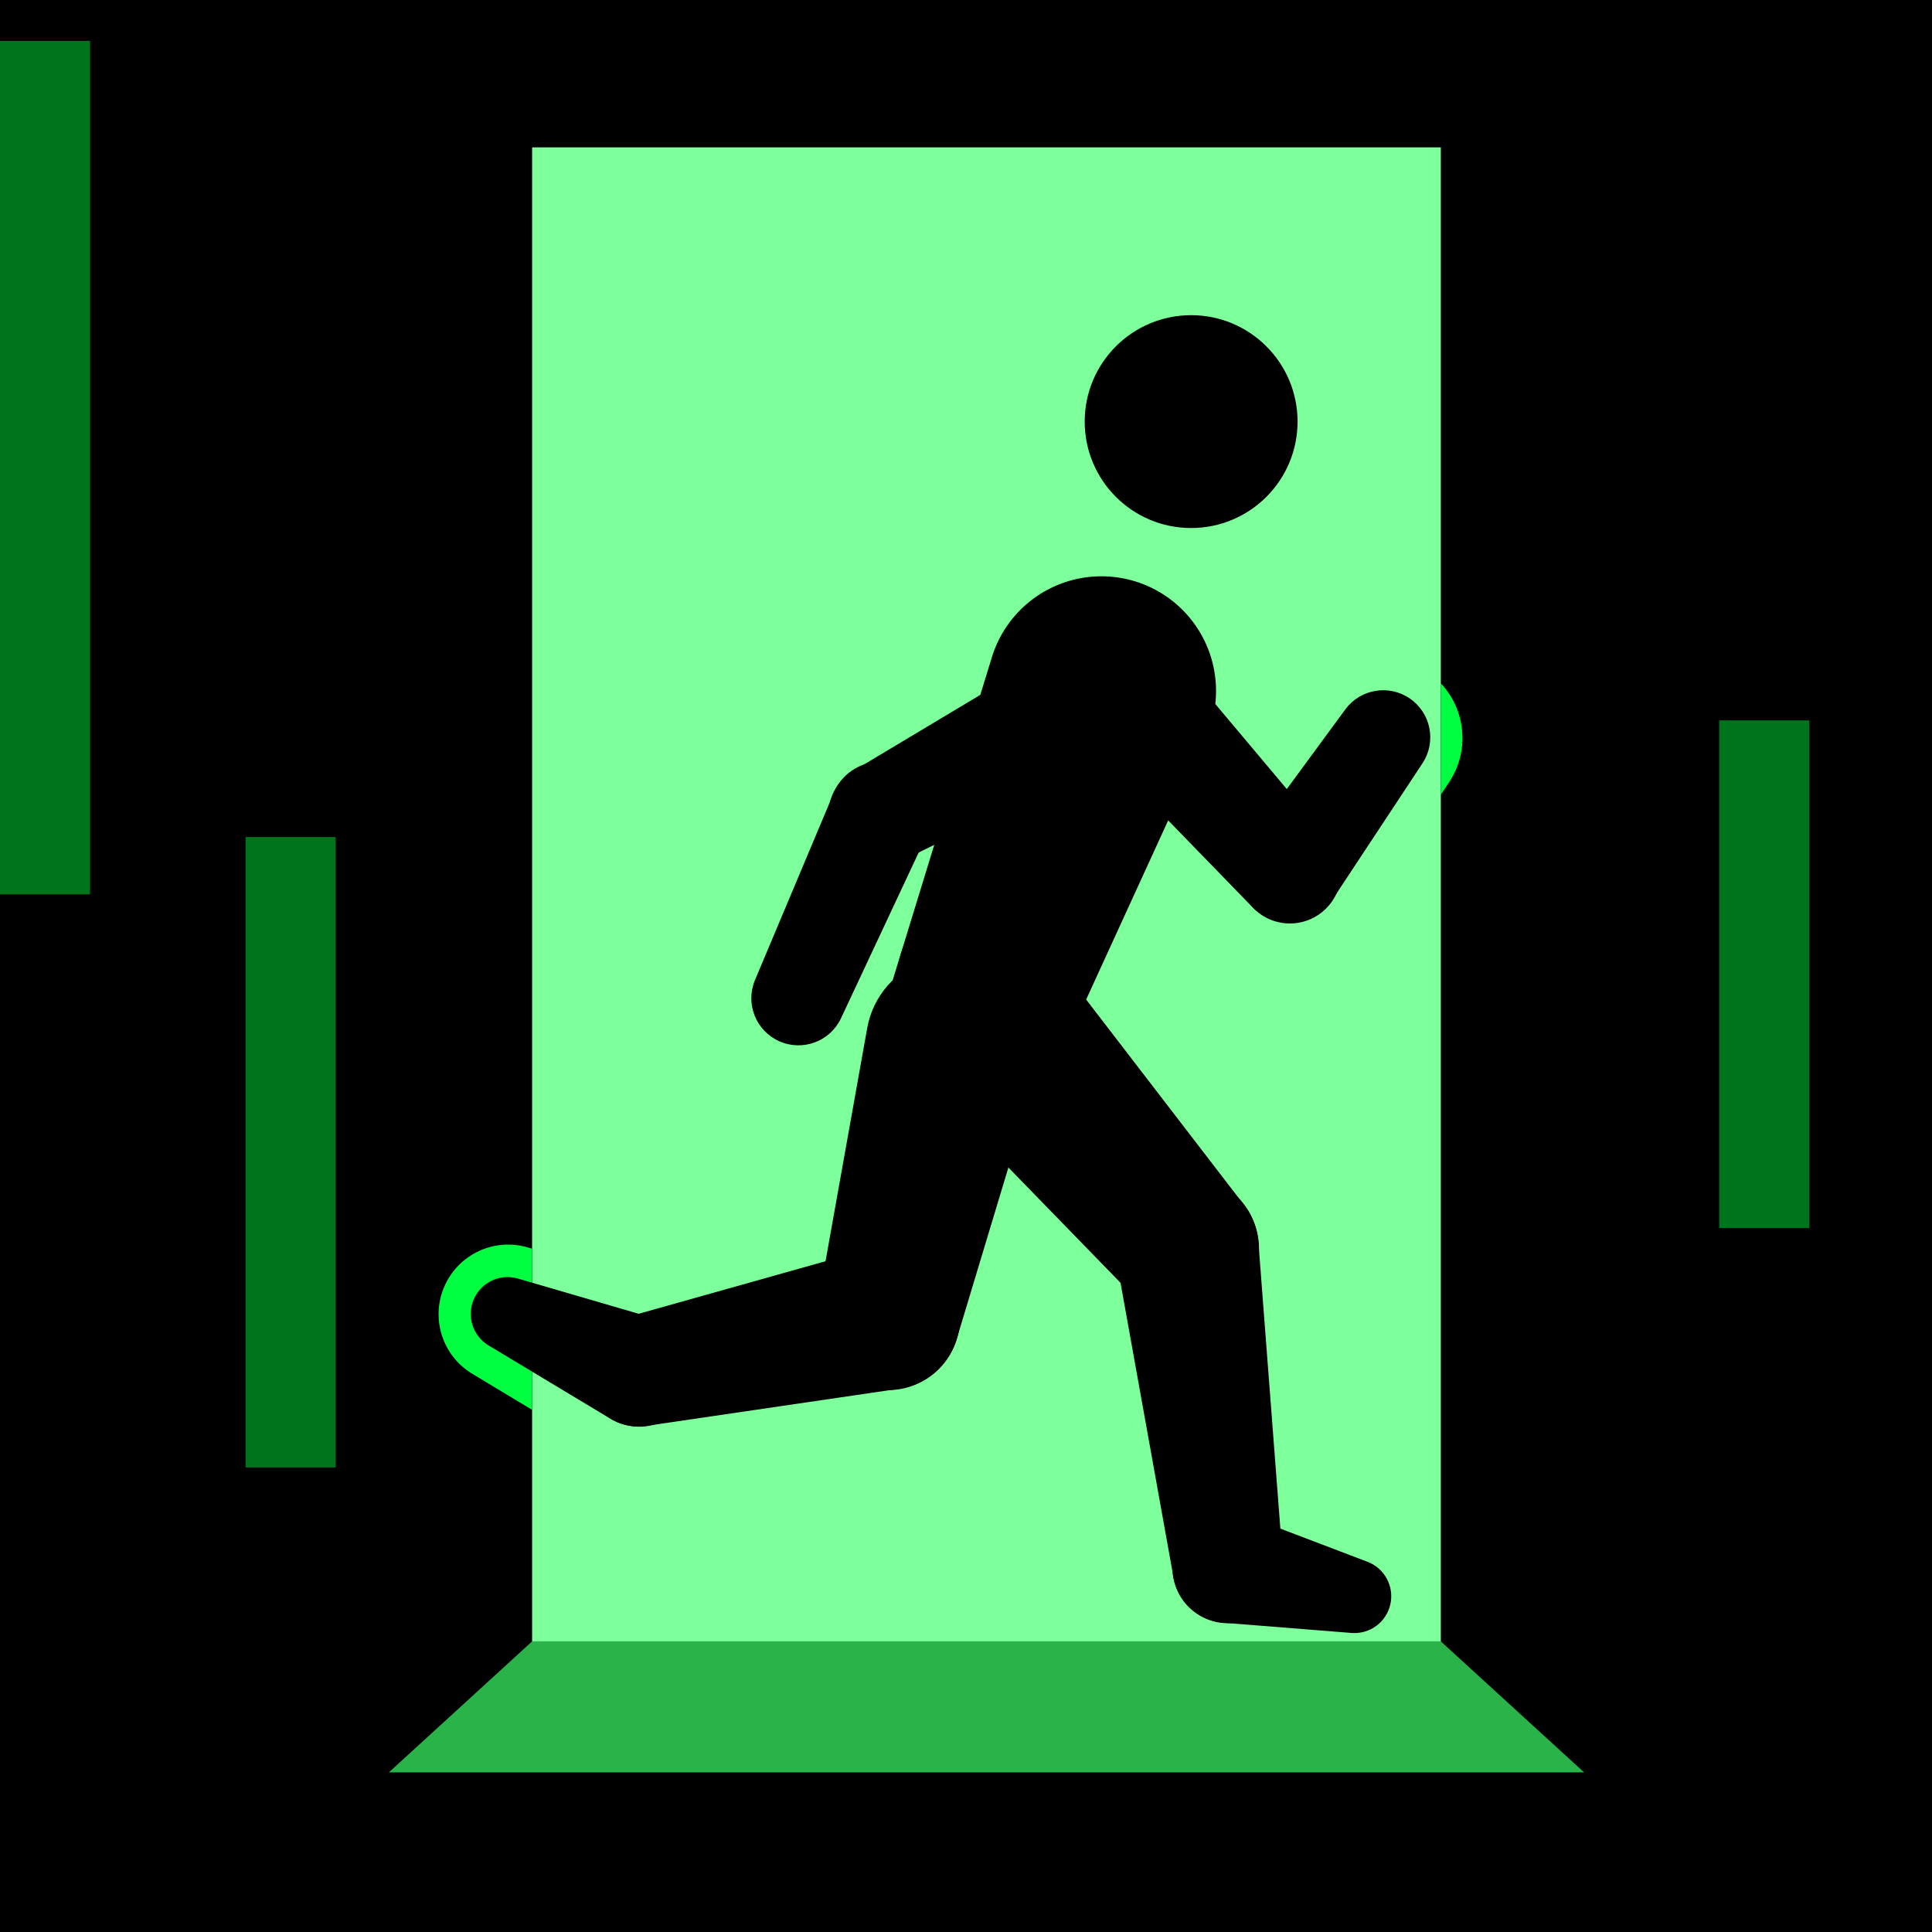
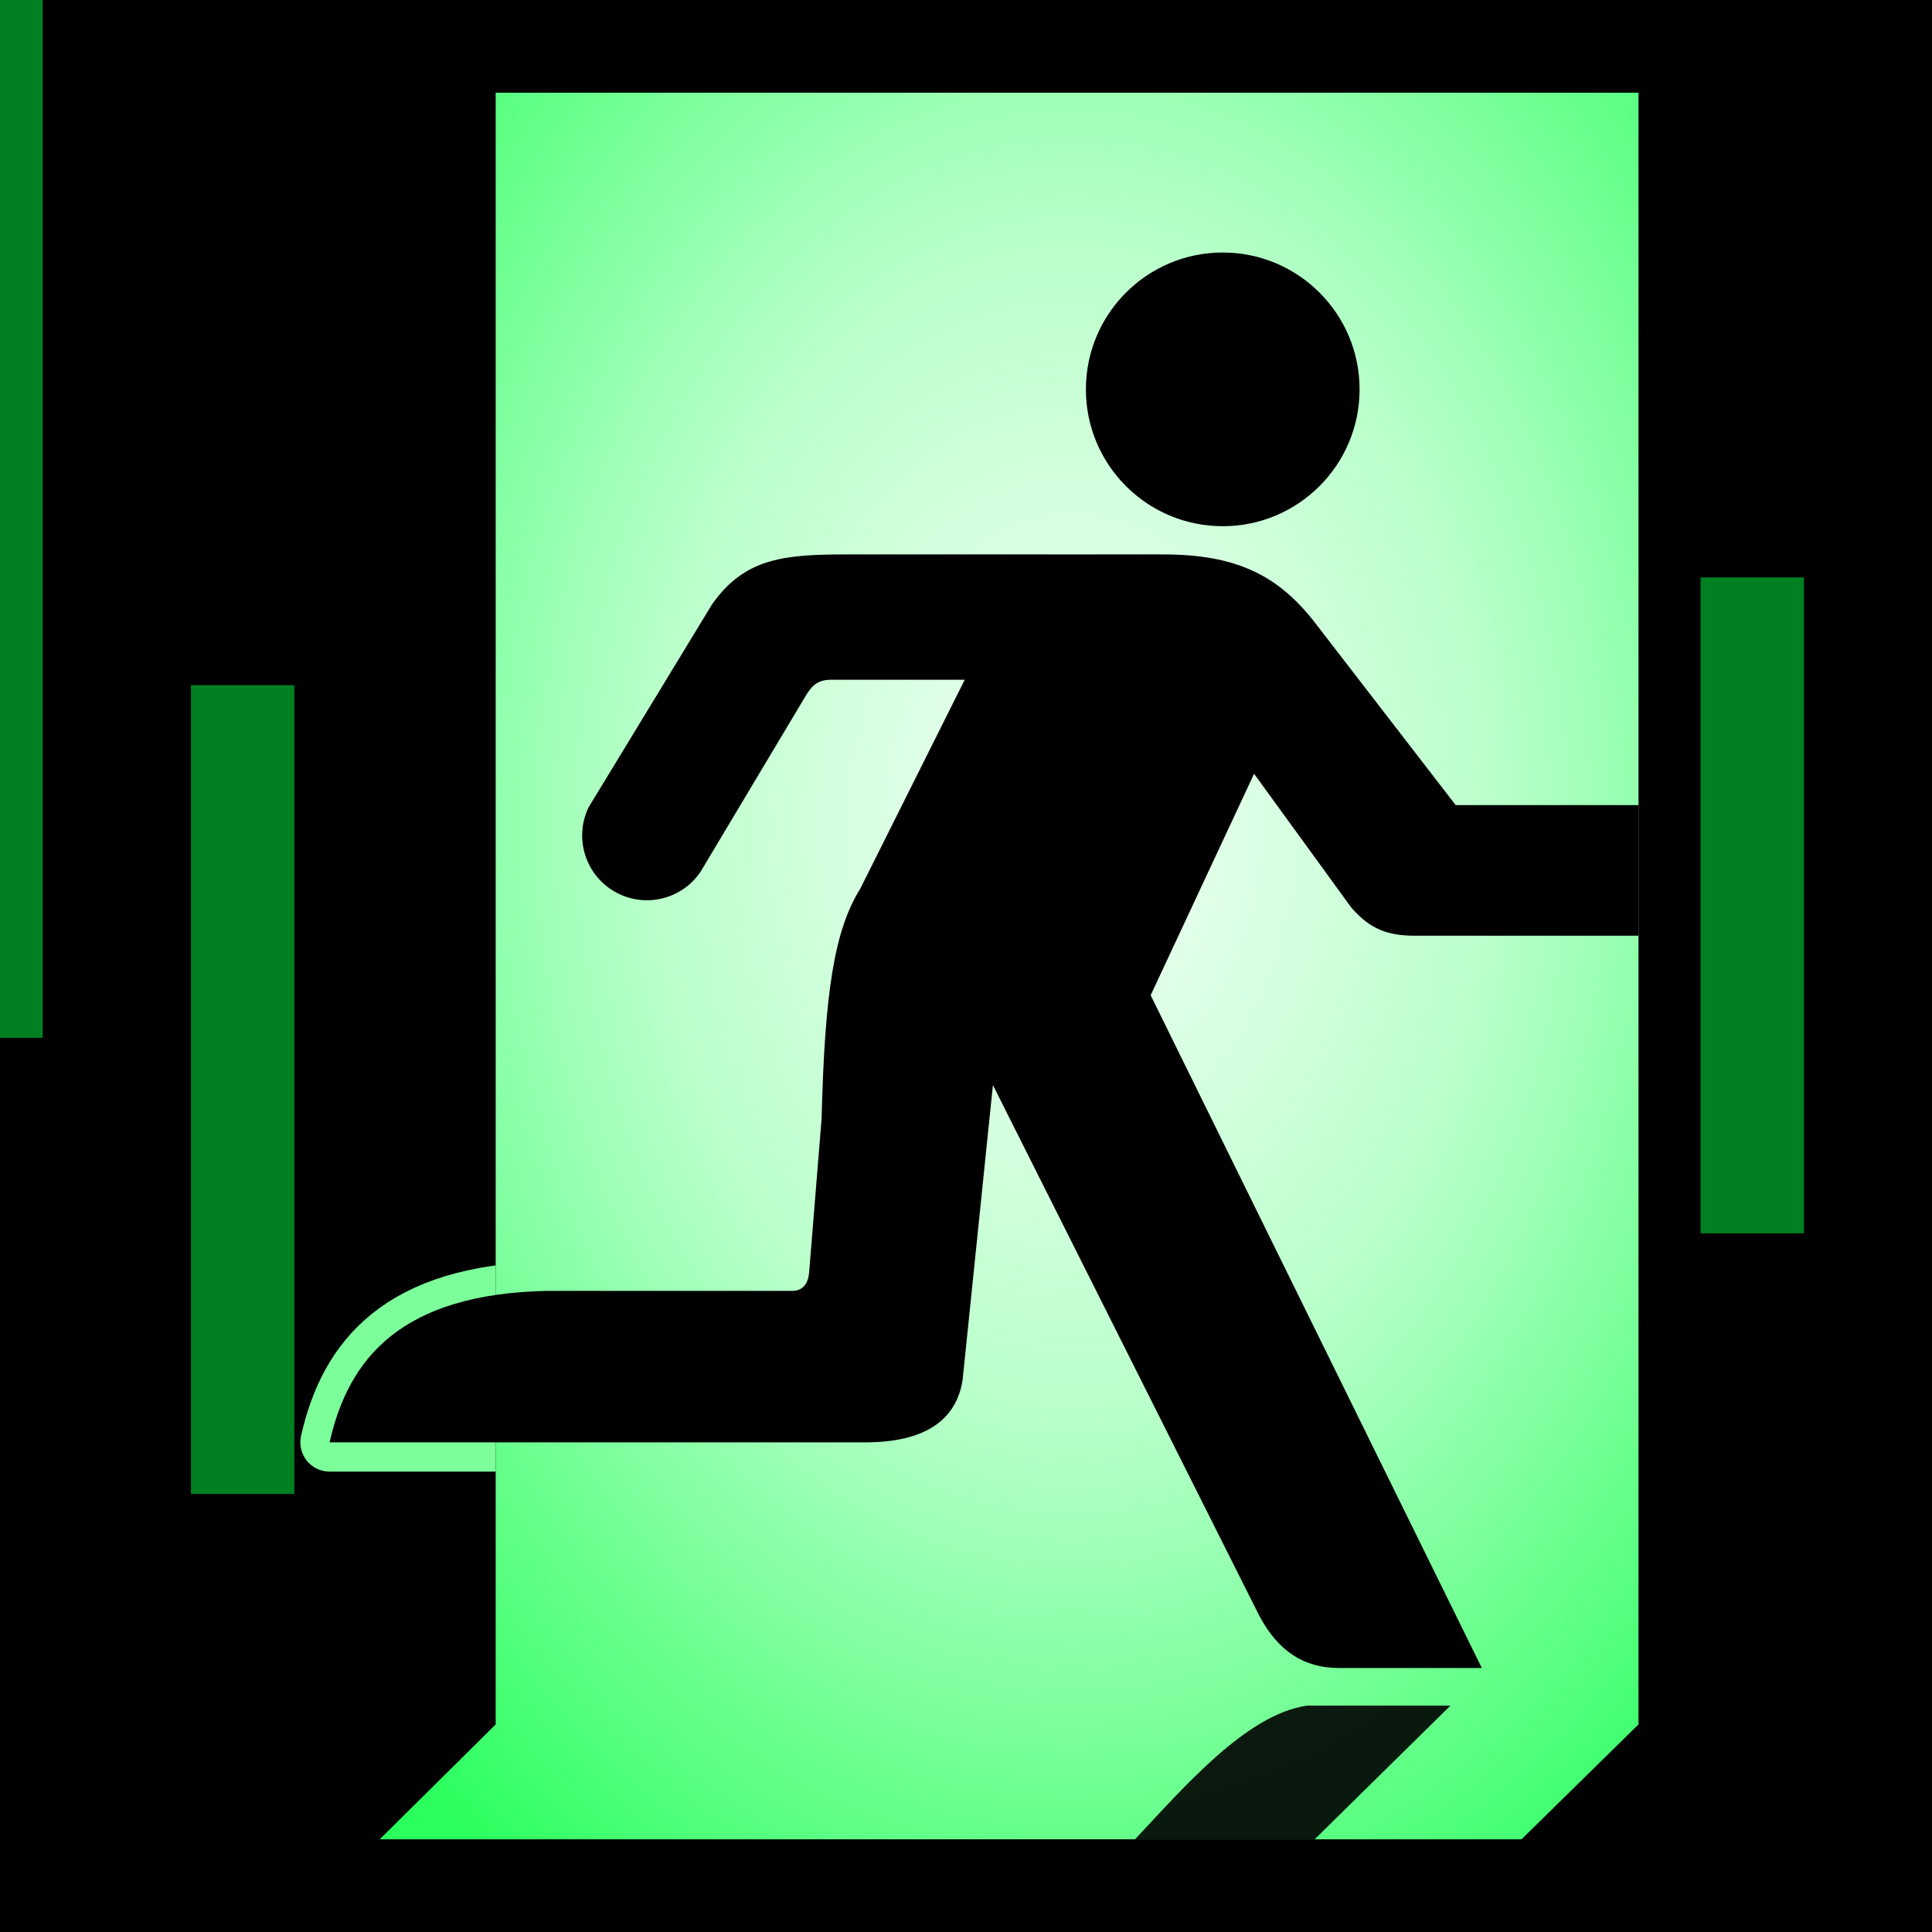
- <svg xmlns="http://www.w3.org/2000/svg" width="1024" height="1024" viewBox="40 60 944 944">
-   <rect width="1024" height="1024" fill="#000000" />
-   <rect x="40" y="80" width="44" height="417" fill="#00FF41" opacity="0.45" />
-   <rect x="160" y="469" width="44" height="308" fill="#00FF41" opacity="0.45" />
-   <rect x="880" y="412" width="44" height="248" fill="#00FF41" opacity="0.45" />
-   <rect x="1000" y="198" width="44" height="338" fill="#00FF41" opacity="0.45" />
-   <path d="M300 132 H744 V862 H300 Z" fill="#7DFF9C" />
-   <path d="M300 862 L744 862 L814 926 L230 926 Z" fill="#3BFF66" opacity="0.7" />
-   <g clip-path="url(#o)">
-     <circle cx="622" cy="266" r="68" fill="#00FF41" />
-     <path d="M509.2 376.9 L464.7 521.8 A62 62 0 0 0 580.4 565.8 L643.5 428.0 A72 72 0 1 0 509.2 376.9 Z" fill="#00FF41" />
-     <path d="M464.7 521.8 L456.7 547.8 A62 62 0 0 0 575.3 584.2 L583.3 558.2 A62 62 0 1 0 464.7 521.8 Z" fill="#00FF41" />
-     <path d="M563.7 435.3 L640.6 514.6 A41 41 0 0 0 701.4 459.7 L630.5 375.1 A45 45 0 1 0 563.7 435.3 Z" fill="#00FF41" />
-     <path d="M704.2 508.6 L748.5 441.5 A39 39 0 0 0 684.6 396.9 L637.0 461.7 A41 41 0 1 0 704.2 508.6 Z" fill="#00FF41" />
-     <path d="M534.9 371.4 L448.9 422.8 A41 41 0 0 0 488.2 494.7 L578.0 450.3 A45 45 0 1 0 534.9 371.4 Z" fill="#00FF41" />
-     <path d="M432.2 442.1 L394.0 532.9 A39 39 0 0 0 465.3 564.6 L507.1 475.4 A41 41 0 1 0 432.2 442.1 Z" fill="#00FF41" />
-     <path d="M487.7 607.1 L583.4 705.6 A51 51 0 0 0 660.4 638.9 L576.8 530.1 A59 59 0 1 0 487.7 607.1 Z" fill="#00FF41" />
-     <path d="M569.8 679.1 L597.7 833.6 A43 43 0 0 0 682.9 822.7 L670.9 666.1 A51 51 0 1 0 569.8 679.1 Z" fill="#00FF41" />
-     <path d="M636.6 868.9 L699.3 873.9 A34 34 0 0 0 714.1 808.2 L655.3 785.8 A43 43 0 1 0 636.6 868.9 Z" fill="#00FF41" />
-     <path d="M447.9 559.7 L423.8 695.1 A51 51 0 0 0 522.8 718.7 L562.5 587.0 A59 59 0 1 0 447.9 559.7 Z" fill="#00FF41" />
-     <path d="M460.2 654.9 L340.4 688.6 A43 43 0 0 0 358.2 772.5 L481.4 754.5 A51 51 0 1 0 460.2 654.9 Z" fill="#00FF41" />
-     <path d="M364.0 688.7 L297.5 669.4 A34 34 0 0 0 270.5 731.1 L329.8 766.8 A43 43 0 1 0 364.0 688.7 Z" fill="#00FF41" />
-   </g>
-   <circle cx="622" cy="266" r="52" fill="#000000" />
-   <path d="M524.5 381.6 L480.0 526.5 A46 46 0 0 0 565.8 559.1 L628.9 421.3 A56 56 0 1 0 524.5 381.6 Z" fill="#000000" />
-   <path d="M480.0 526.5 L472.0 552.5 A46 46 0 0 0 560.0 579.5 L568.0 553.5 A46 46 0 1 0 480.0 526.5 Z" fill="#000000" />
-   <path d="M575.2 424.2 L652.1 503.4 A25 25 0 0 0 689.2 469.9 L618.2 385.4 A29 29 0 1 0 575.2 424.2 Z" fill="#000000" />
-   <path d="M690.9 499.8 L735.2 432.7 A23 23 0 0 0 697.5 406.4 L649.9 471.2 A25 25 0 1 0 690.9 499.8 Z" fill="#000000" />
-   <path d="M543.1 385.1 L457.2 436.5 A25 25 0 0 0 481.1 480.4 L570.9 436.0 A29 29 0 1 0 543.1 385.1 Z" fill="#000000" />
-   <path d="M447.0 448.3 L408.8 539.1 A23 23 0 0 0 450.8 557.8 L492.6 468.6 A25 25 0 1 0 447.0 448.3 Z" fill="#000000" />
-   <path d="M499.2 596.0 L594.9 694.4 A35 35 0 0 0 647.8 648.7 L564.1 539.8 A43 43 0 1 0 499.2 596.0 Z" fill="#000000" />
-   <path d="M585.6 676.2 L613.4 830.8 A27 27 0 0 0 666.9 823.9 L654.9 667.3 A35 35 0 1 0 585.6 676.2 Z" fill="#000000" />
-   <path d="M637.8 852.9 L700.6 857.9 A18 18 0 0 0 708.4 823.2 L649.6 800.8 A27 27 0 1 0 637.8 852.9 Z" fill="#000000" />
-   <path d="M463.7 562.5 L439.5 697.9 A35 35 0 0 0 507.5 714.1 L547.2 582.4 A43 43 0 1 0 463.7 562.5 Z" fill="#000000" />
-   <path d="M464.5 670.3 L344.7 704.0 A27 27 0 0 0 355.9 756.7 L479.1 738.6 A35 35 0 1 0 464.5 670.3 Z" fill="#000000" />
-   <path d="M359.5 704.1 L293.0 684.7 A18 18 0 0 0 278.7 717.4 L338.1 753.1 A27 27 0 1 0 359.5 704.1 Z" fill="#000000" />
+ <svg xmlns="http://www.w3.org/2000/svg" width="1024" height="1024" viewBox="57 82 860 860">
  <defs>
-     <clipPath id="o">
-       <path d="M0 0 H1024 V1024 H0 Z M300 132 H744 V862 L814 926 L230 926 L300 862 Z" clip-rule="evenodd" />
+     <radialGradient id="light" cx="0.55" cy="0.42" r="0.75">
+       <stop offset="0" stop-color="#F4FFF6" />
+       <stop offset="0.45" stop-color="#B9FFCB" />
+       <stop offset="1" stop-color="#2BFF5E" />
+     </radialGradient>
+     <radialGradient id="bloom" cx="0.5" cy="0.5" r="0.5">
+       <stop offset="0" stop-color="#00FF41" stop-opacity="0.5" />
+       <stop offset="0.6" stop-color="#00FF41" stop-opacity="0.1" />
+       <stop offset="1" stop-color="#00FF41" stop-opacity="0" />
+     </radialGradient>
+     <radialGradient id="vignette" cx="0.5" cy="0.5" r="0.75">
+       <stop offset="0.55" stop-color="#000" stop-opacity="0" />
+       <stop offset="1" stop-color="#000" stop-opacity="0.85" />
+     </radialGradient>
+     <filter id="blur" x="-40%" y="-40%" width="180%" height="180%">
+       <feGaussianBlur stdDeviation="56" />
+     </filter>
+     <clipPath id="noRain">
+       <path d="M-5000 -5000 H6000 V6000 H-5000 Z M396 152 H1541 V1750 L1414 1876 H250 L396 1730 Z" clip-rule="evenodd" transform="translate(81.88 40.49) scale(0.465)" />
+     </clipPath>
+     <clipPath id="outside">
+       <path d="M-5000 -5000 H421 V1740 L310 1850 V6000 H-5000 Z" />
    </clipPath>
  </defs>
+   <rect x="-200" y="-200" width="1424" height="1424" fill="#000000" />
+   <rect x="30" y="60" width="46" height="484" fill="#00FF41" opacity="0.5" />
+   <rect x="142" y="387" width="46" height="360" fill="#00FF41" opacity="0.5" />
+   <rect x="814" y="339" width="46" height="292" fill="#00FF41" opacity="0.5" />
+   <rect x="926" y="159" width="46" height="394" fill="#00FF41" opacity="0.5" />
+   <g transform="translate(81.88 40.49) scale(0.465)">
+     <path d="M421 178 H1515 V1740 L1403 1850 H310 L421 1740 Z" fill="url(#light)" />
+     <path d="M1033 1850 C1080 1800 1140 1730 1198 1722 L1335 1722 L1205 1850 Z" fill="#000000" opacity="0.9" />
+     <g clip-path="url(#outside)">
+       <path d="M628 668 C660 622 700 620 760 620 L1060 620 C1130 620 1170 640 1205 685 L1340 860 L1515 860 L1515 985 L1300 985 C1270 985 1255 975 1240 958 L1147 830 L1048 1042 L1365 1686 L1228 1686 C1195 1686 1170 1670 1152 1636 L897 1128 L868 1410 C862 1450 830 1470 775 1470 L262 1470 C280 1390 330 1328 470 1325 L705 1325 C715 1325 720 1318 721 1308 L733 1160 C736 1040 745 980 770 940 L870 740 L742 740 C730 740 724 745 718 755 L617 924 A62 62 0 0 1 510 862 Z" fill="none" stroke="#7CFF9A" stroke-width="56" stroke-linejoin="round" />
+     </g>
+     <circle cx="1117" cy="462" r="131" fill="#000000" />
+     <path d="M628 668 C660 622 700 620 760 620 L1060 620 C1130 620 1170 640 1205 685 L1340 860 L1515 860 L1515 985 L1300 985 C1270 985 1255 975 1240 958 L1147 830 L1048 1042 L1365 1686 L1228 1686 C1195 1686 1170 1670 1152 1636 L897 1128 L868 1410 C862 1450 830 1470 775 1470 L262 1470 C280 1390 330 1328 470 1325 L705 1325 C715 1325 720 1318 721 1308 L733 1160 C736 1040 745 980 770 940 L870 740 L742 740 C730 740 724 745 718 755 L617 924 A62 62 0 0 1 510 862 Z" fill="#000000" />
+   </g>
</svg>
